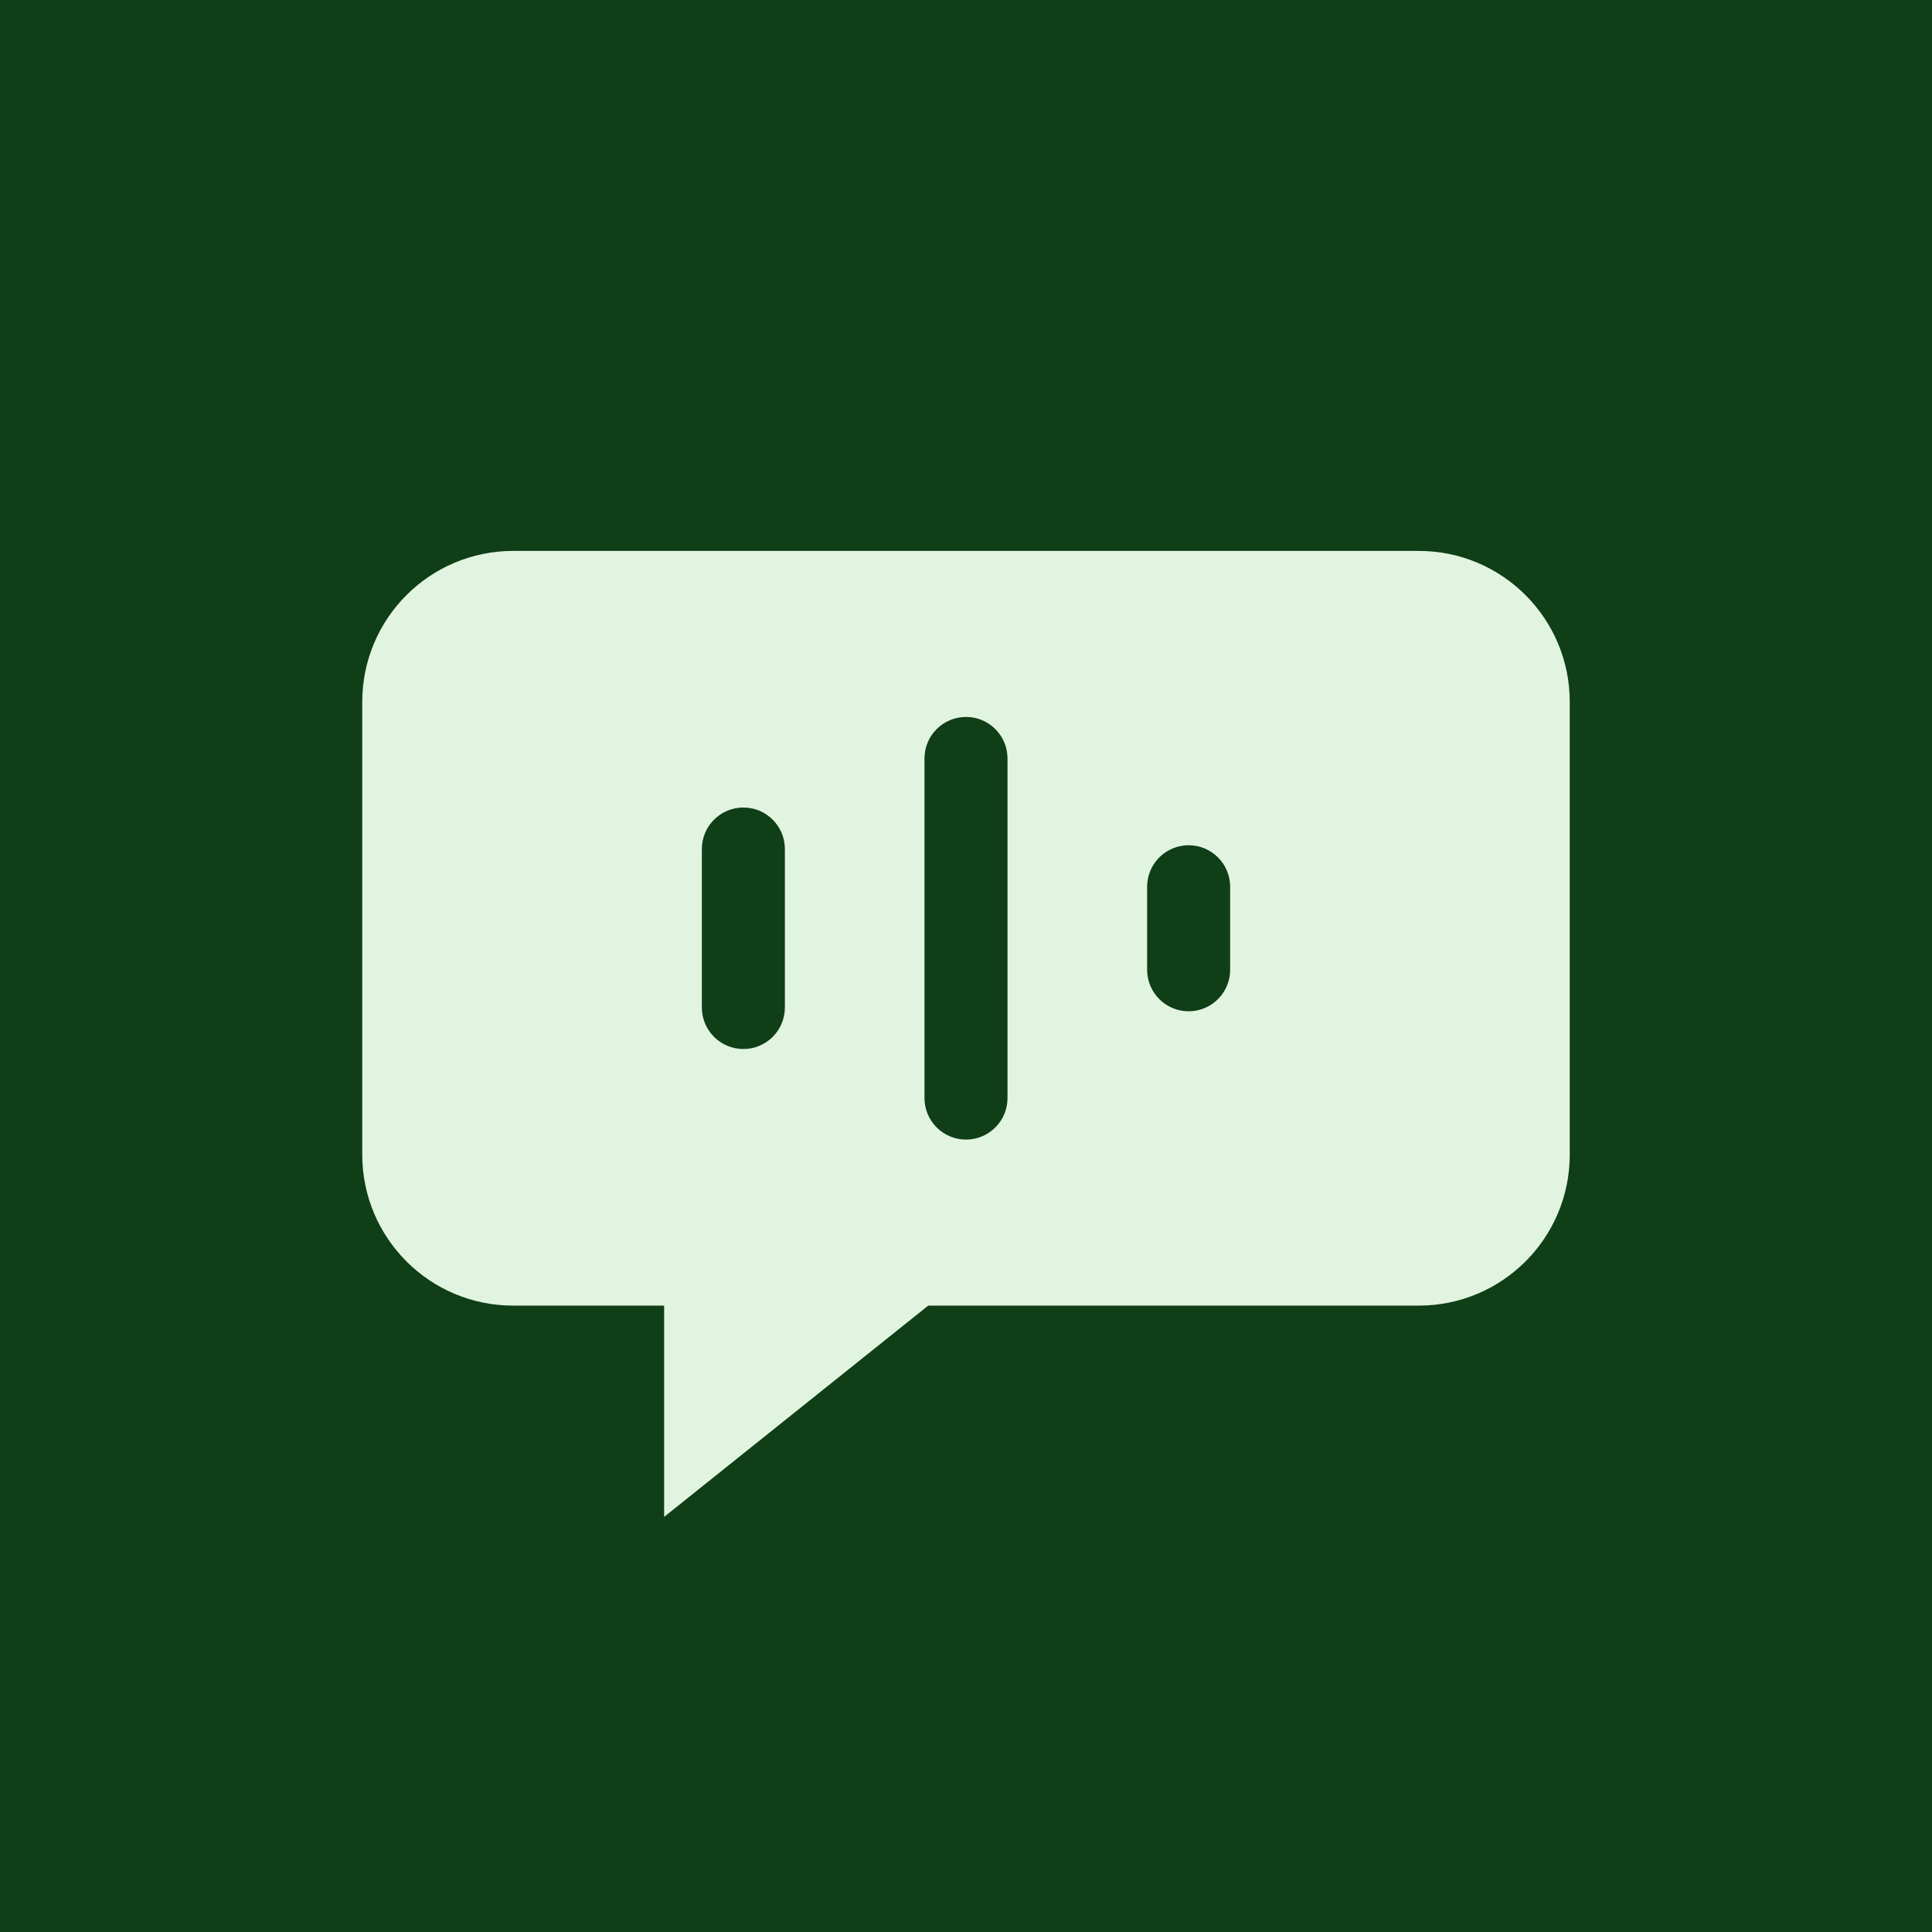
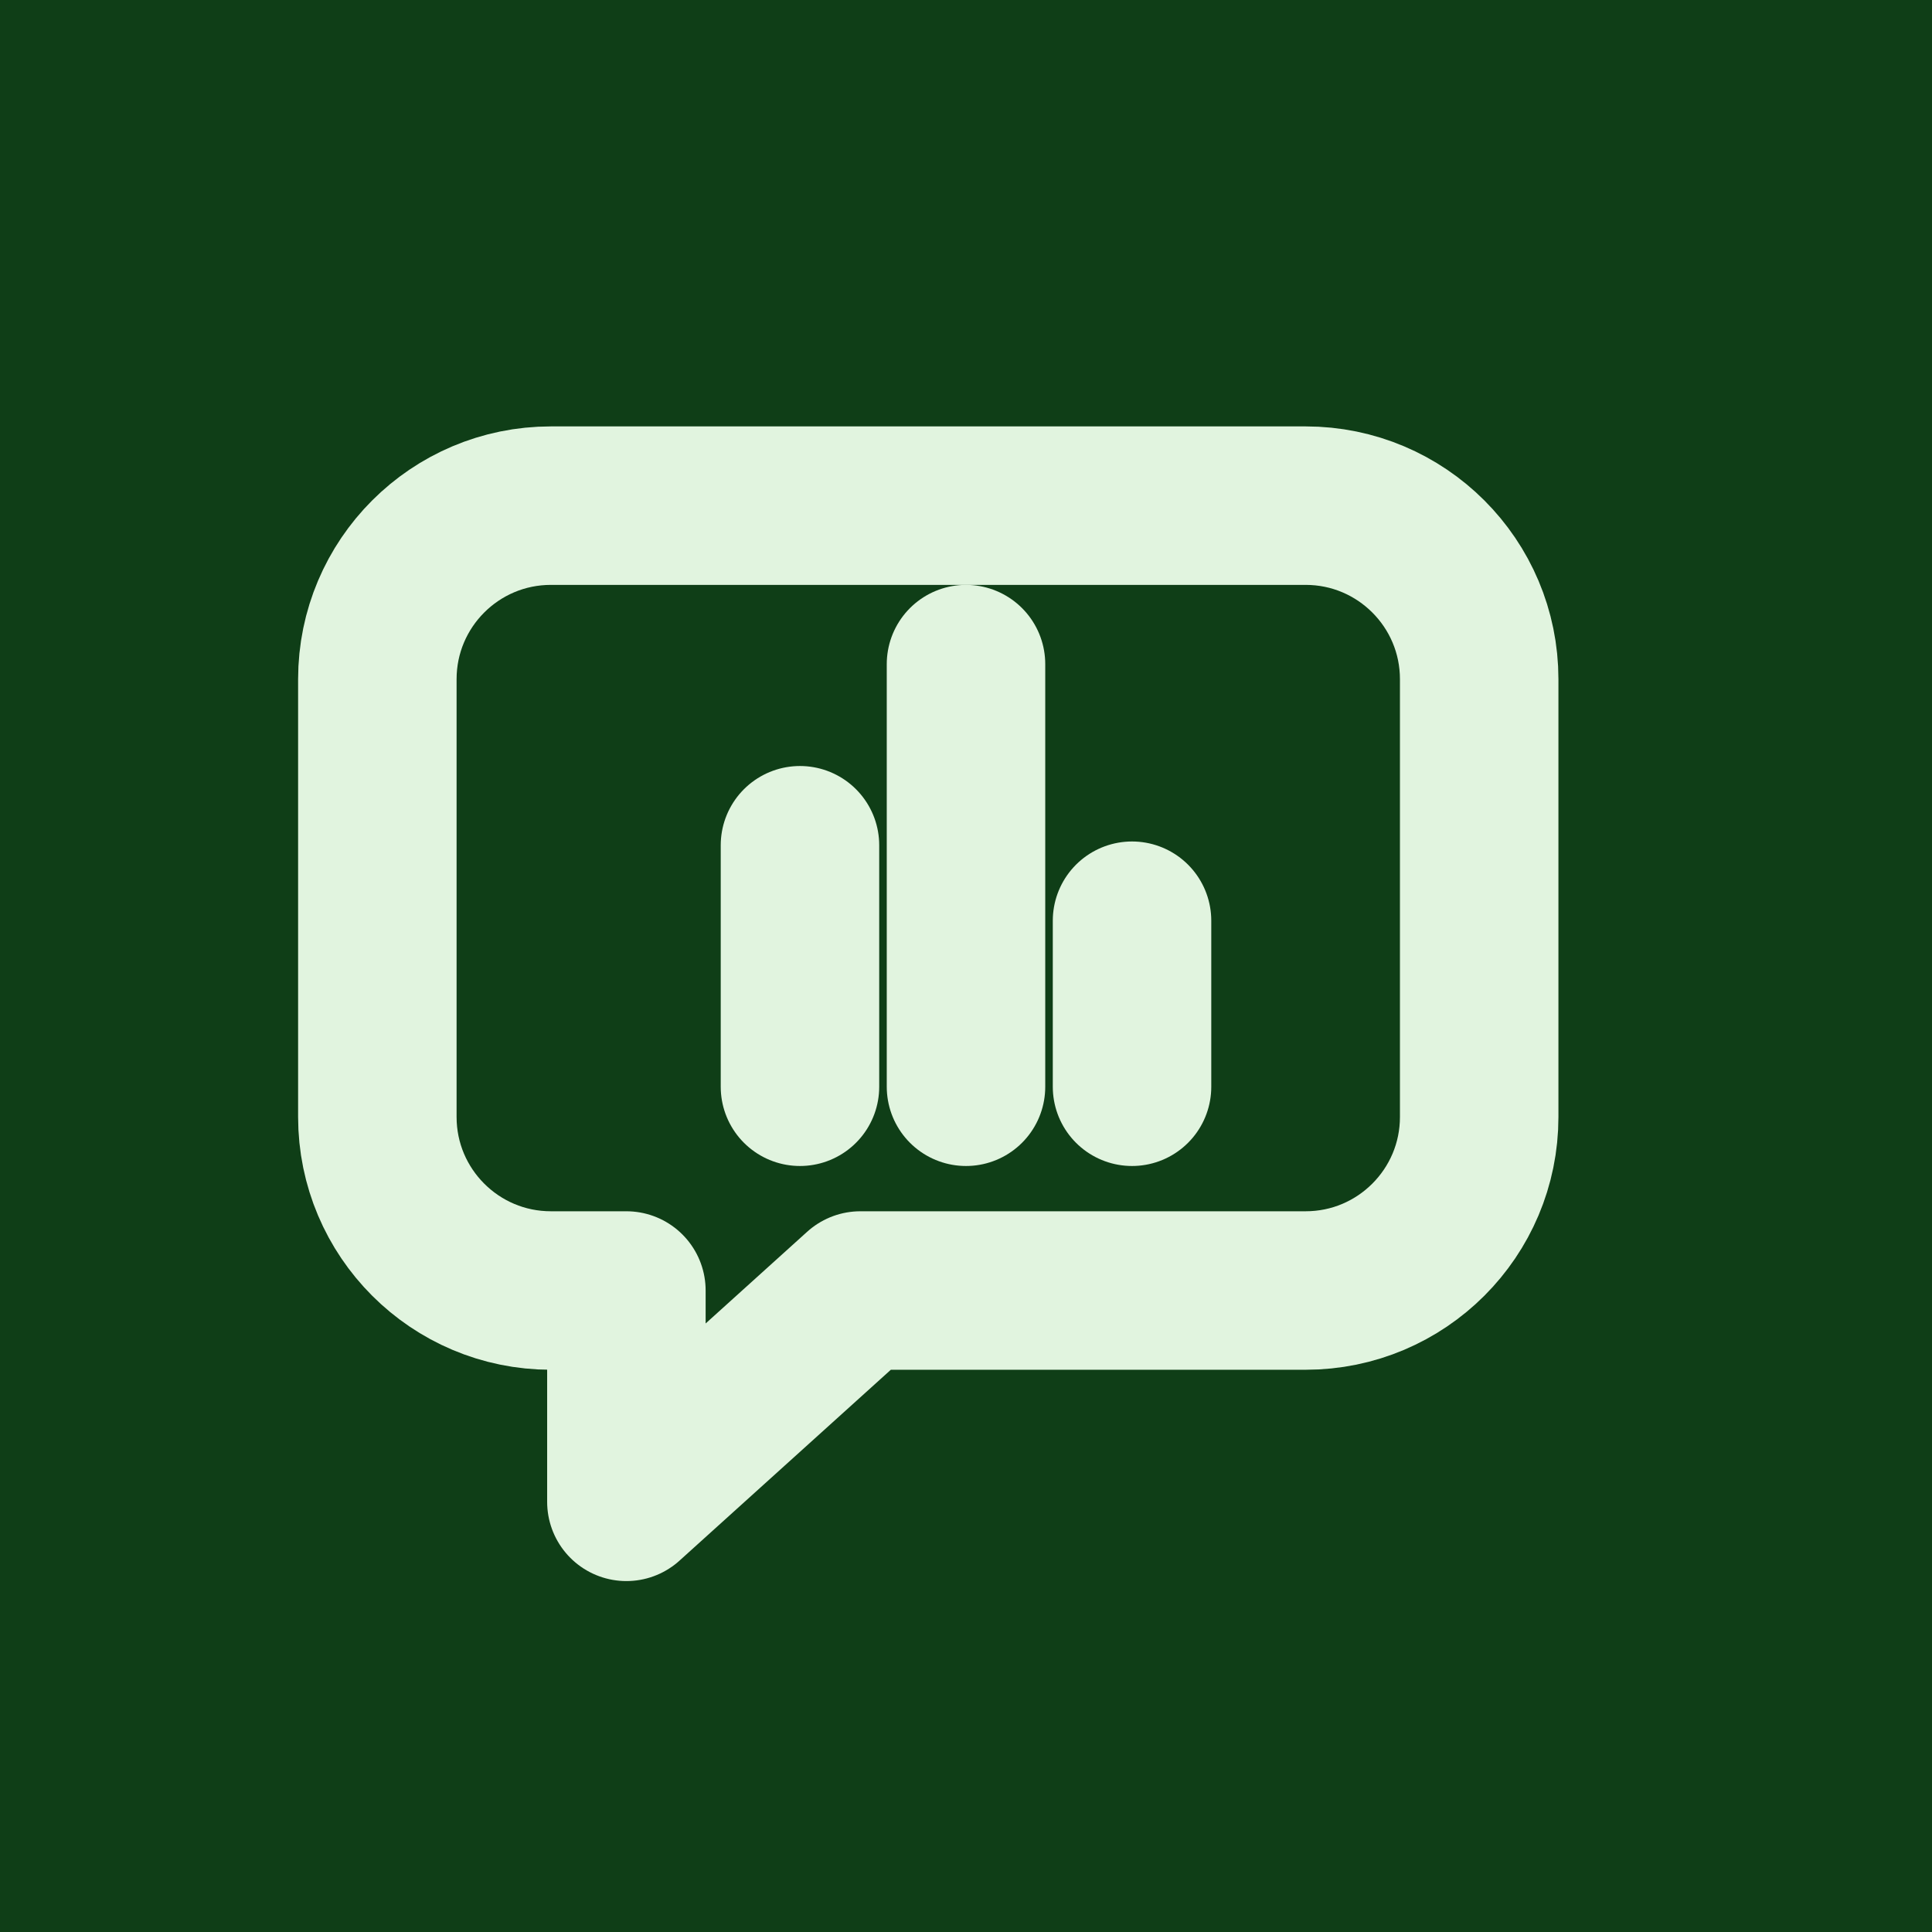
<svg xmlns="http://www.w3.org/2000/svg" viewBox="0 0 512 512">
  <rect width="512" height="512" fill="#0f3e17" />
-   <path d="M136 146h240a40 40 0 0 1 40 40v120a40 40 0 0 1-40 40H246l-70 56v-56h-40a40 40 0 0 1-40-40V186a40 40 0 0 1 40-40z" fill="#e1f4df" />
-   <g fill="#0f3e17">
-     <rect x="186" y="214" width="22" height="64" rx="11" />
-     <rect x="245" y="190" width="22" height="112" rx="11" />
-     <rect x="304" y="224" width="22" height="44" rx="11" />
+   <g fill="none" stroke="#e1f4df" stroke-width="42" stroke-linecap="round" stroke-linejoin="round">
+     <path d="M166 134h180a46 46 0 0 1 46 46v116a46 46 0 0 1-46 46H228l-62 56v-56h-20a46 46 0 0 1-46-46V180a46 46 0 0 1 46-46Z" />
+     <path d="M212 224v64" />
+     <path d="M256 176v112" />
+     <path d="M300 244v44" />
  </g>
</svg>
